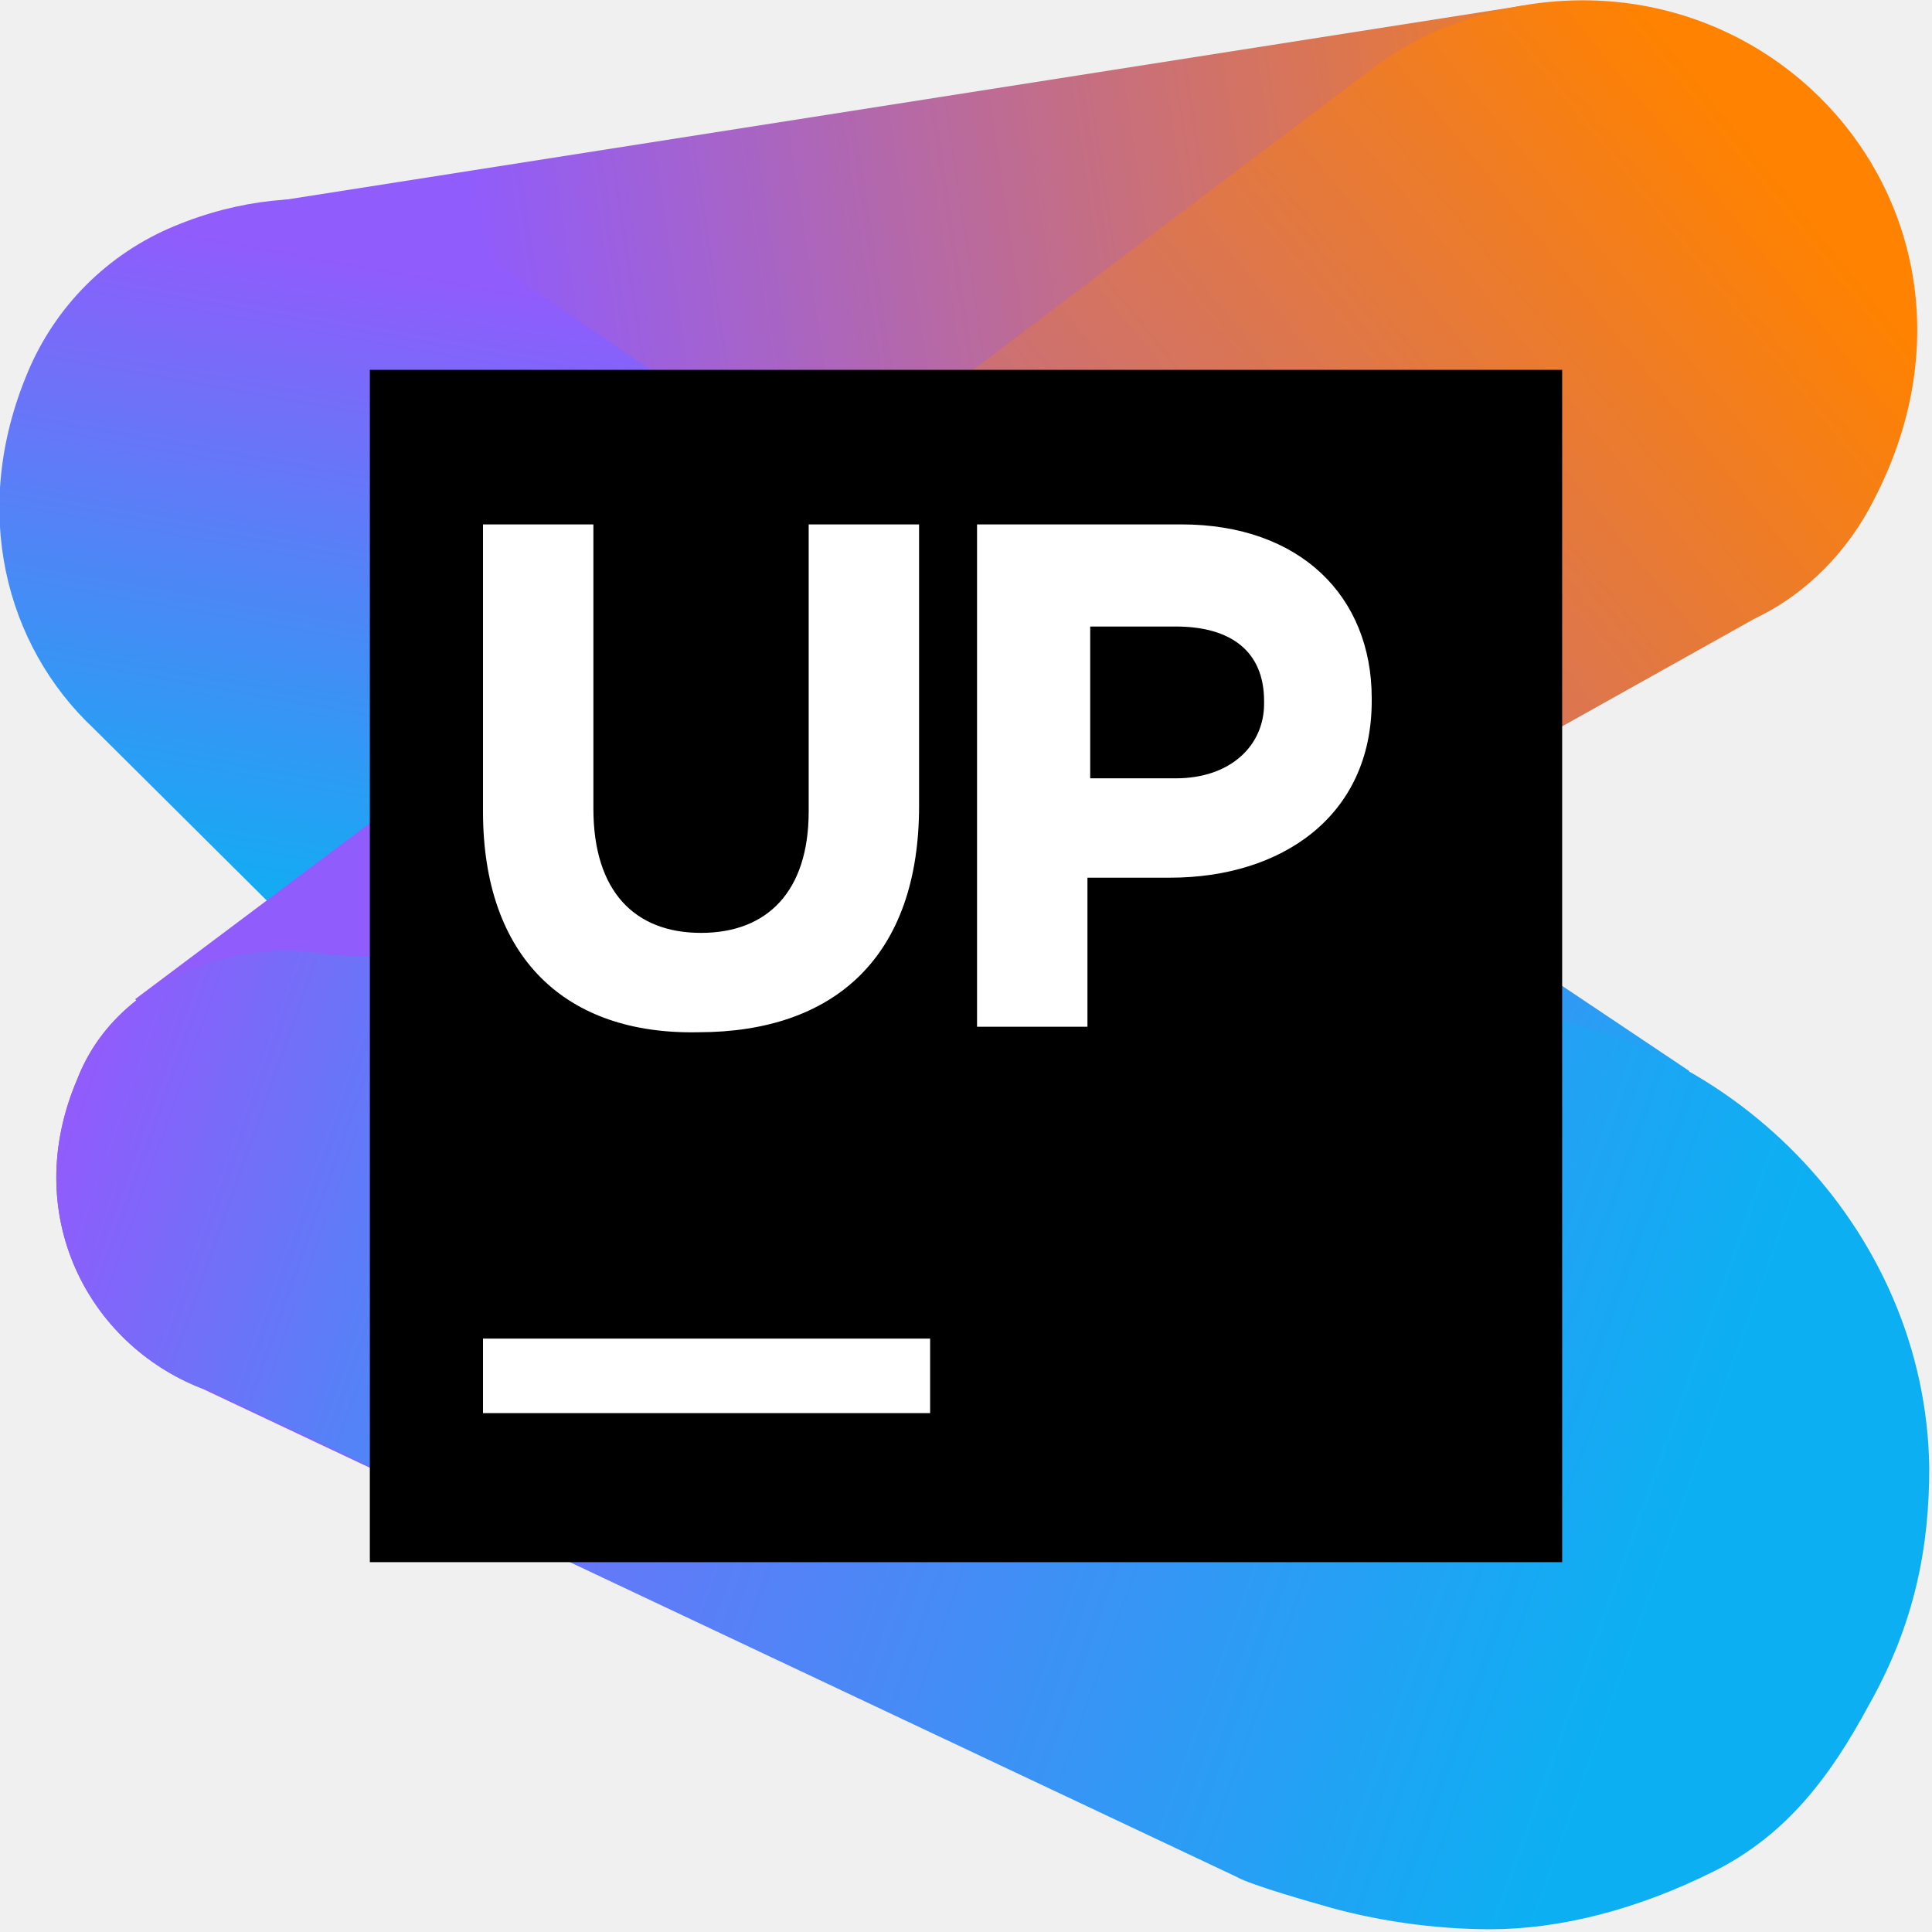
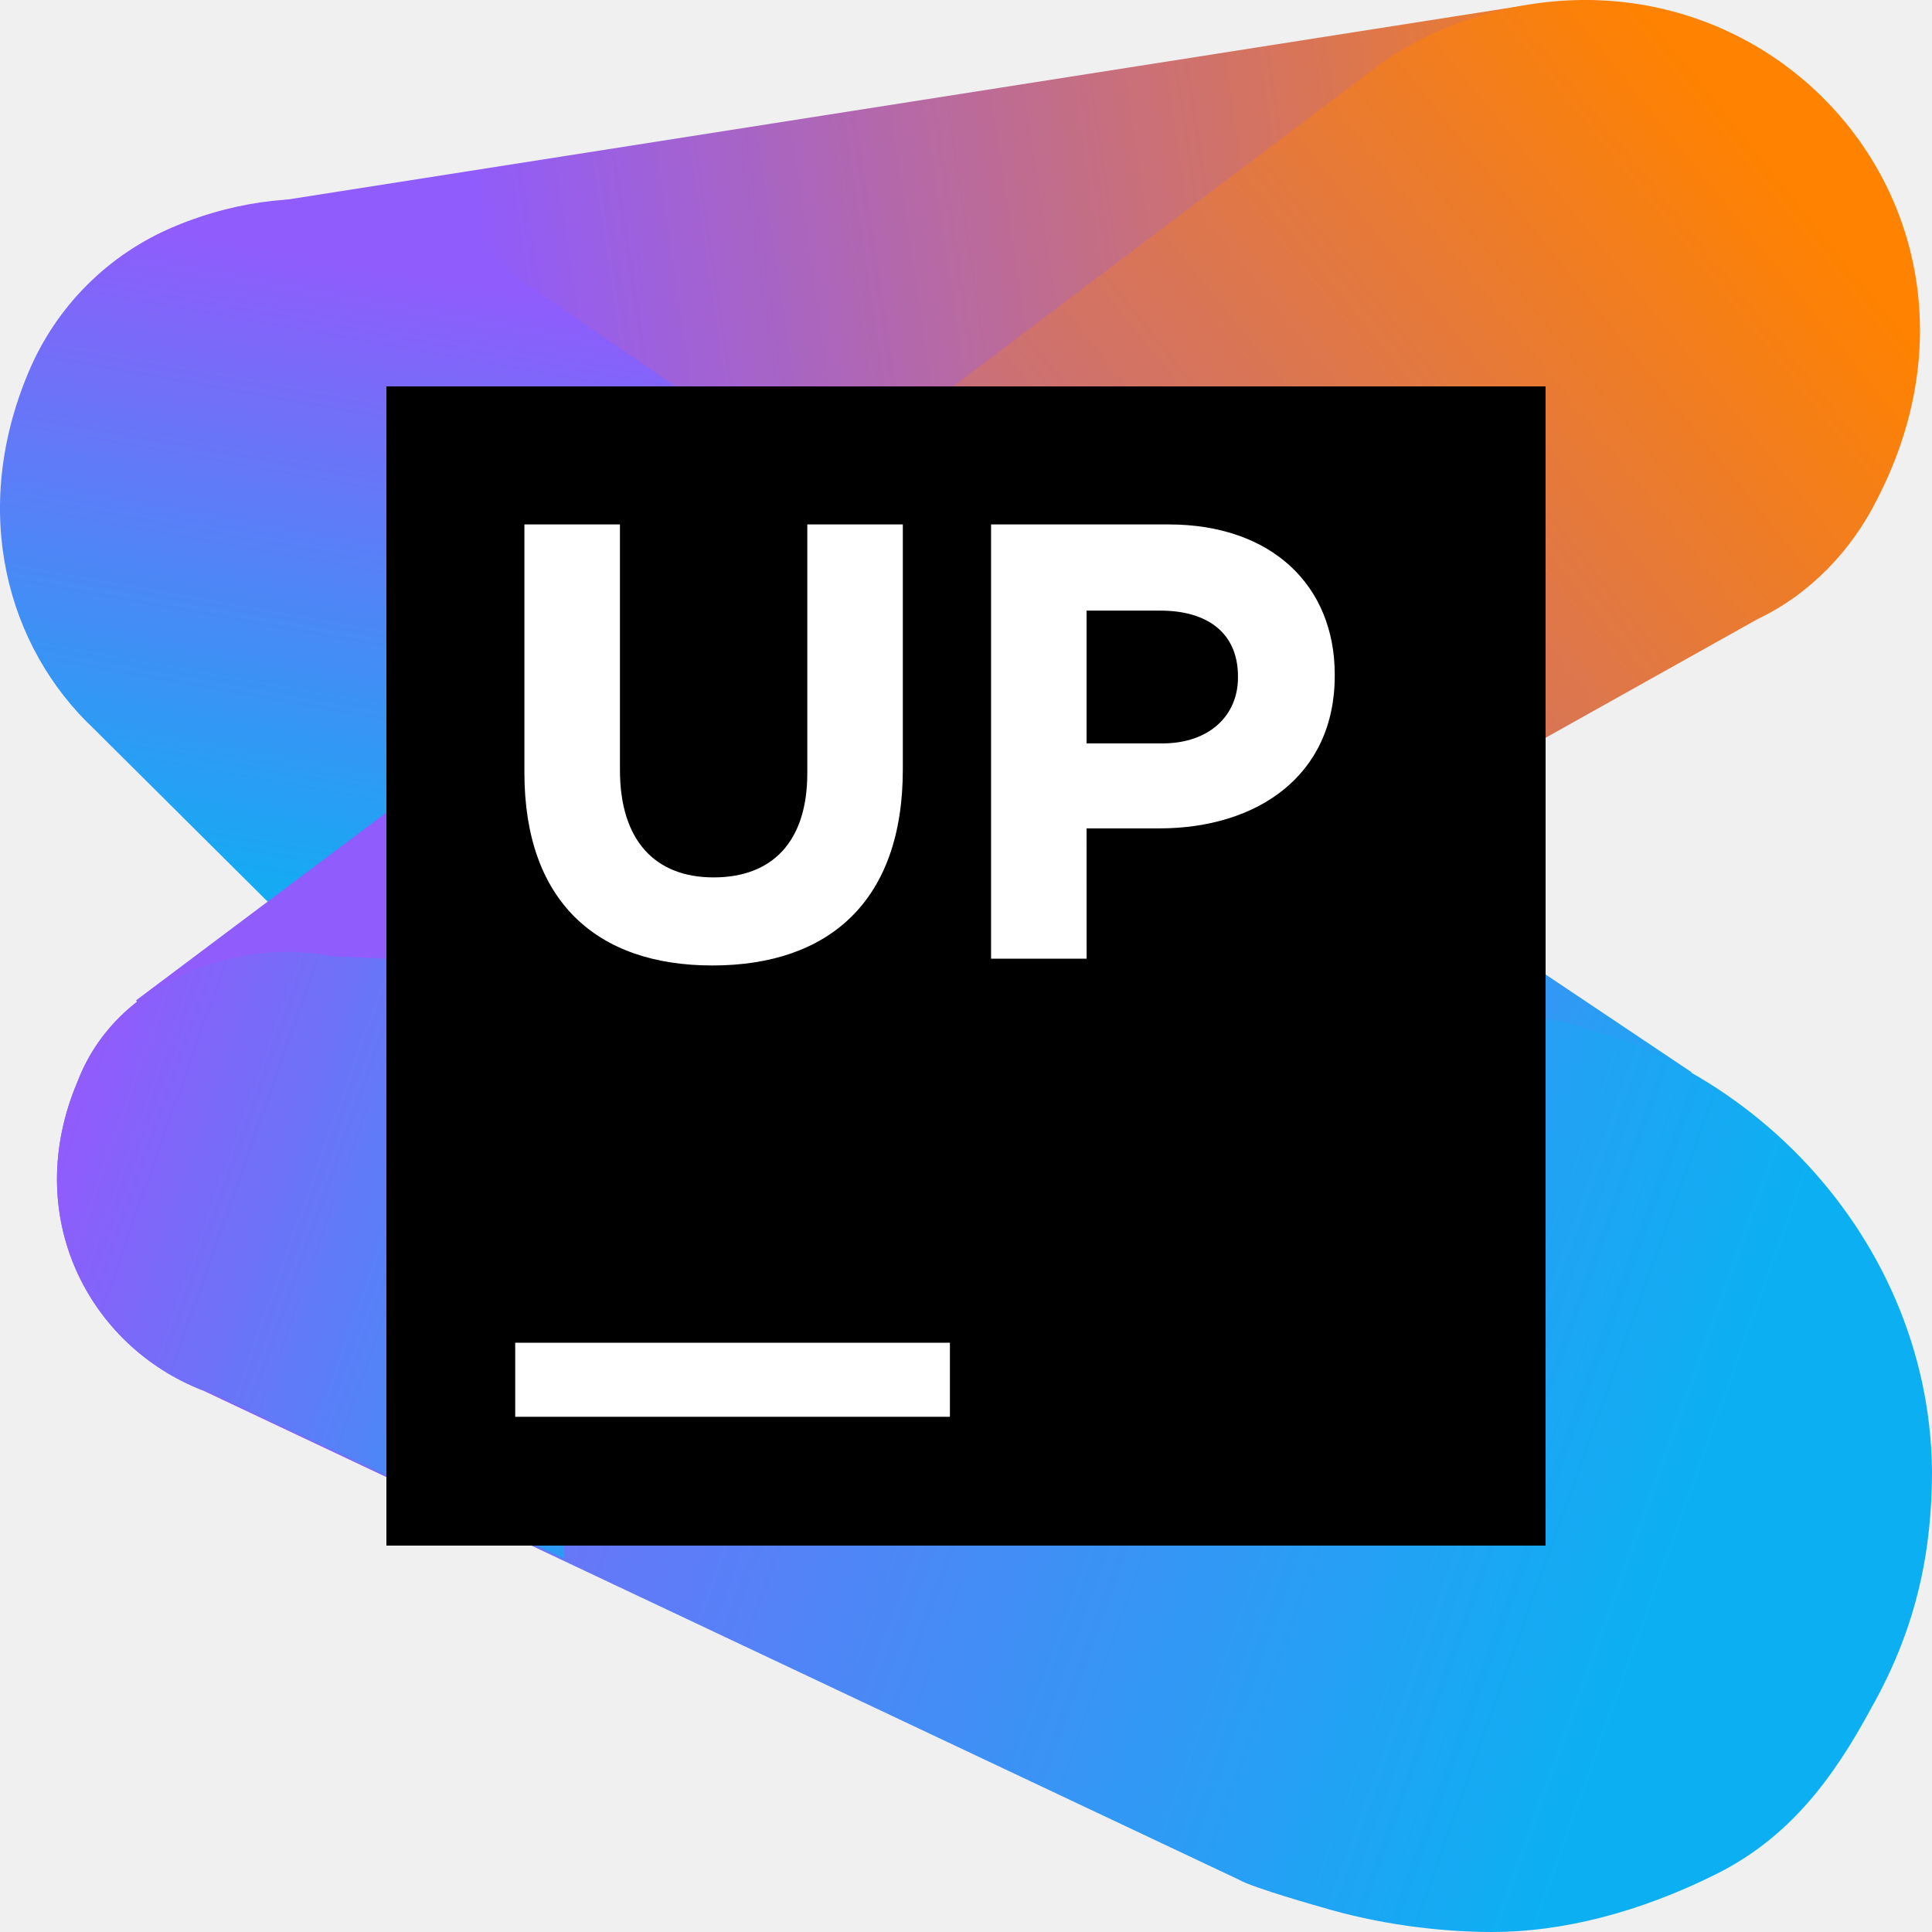
- <svg xmlns="http://www.w3.org/2000/svg" version="1.1" id="Layer_1" x="0px" y="0px" width="70px" height="70px" viewBox="0 0 70 70" style="enable-background:new 0 0 70 70;" xml:space="preserve">
+ <svg xmlns="http://www.w3.org/2000/svg" width="70" height="70" fill="none" viewBox="0 0 70 70">
+   <defs>
+     <linearGradient id="a" x1="65.007" x2="17.554" y1="11.017" y2="18.131" gradientUnits="userSpaceOnUse">
+       <stop offset="0" stop-color="#FF8200" />
+       <stop offset="0.973" stop-color="#905CFB" />
+     </linearGradient>
+     <linearGradient id="b" x1="15.714" x2="20.142" y1="34.846" y2="10.126" gradientUnits="userSpaceOnUse">
+       <stop offset="0" stop-color="#0CB0F2" />
+       <stop offset="0.973" stop-color="#905CFB" />
+     </linearGradient>
+     <linearGradient id="c" x1="58.422" x2="27.024" y1="53.741" y2="38.414" gradientUnits="userSpaceOnUse">
+       <stop offset="0" stop-color="#0CB0F2" />
+       <stop offset="0.973" stop-color="#905CFB" />
+     </linearGradient>
+     <linearGradient id="d" x1="60.768" x2="7.377" y1="56.136" y2="36.95" gradientUnits="userSpaceOnUse">
+       <stop offset="0" stop-color="#0CB0F2" />
+       <stop offset="0.973" stop-color="#905CFB" />
+     </linearGradient>
+     <linearGradient id="e" x1="64.288" x2="18.549" y1="5.933" y2="42.779" gradientUnits="userSpaceOnUse">
+       <stop offset="0" stop-color="#FF8200" />
+       <stop offset="0.973" stop-color="#905CFB" />
+     </linearGradient>
+     <linearGradient id="f" x1="30.505" x2="2.287" y1="49.31" y2="39.287" gradientUnits="userSpaceOnUse">
+       <stop offset="0" stop-color="#0CB0F2" />
+       <stop offset="0.973" stop-color="#905CFB" />
+     </linearGradient>
+   </defs>
+   <path fill="url(#a)" d="M60.59 24.027L9.633 26.931L9.333 7.4L55.284 0.189L60.59 24.027Z" />
+   <path fill="url(#b)" d="M20.345 43.258L36.763 22.424L18.943 10.205C15.84 7.4 11.135 6.199 6.329 8.202C3.927 9.203 2.024 11.106 1.023 13.51C-1.079 18.518 0.222 23.426 3.426 26.431L20.345 43.258Z" />
+   <path fill="url(#c)" d="M20.345 43.258L45.573 68.197L61.29 38.85L36.763 22.424L20.345 43.258Z" />
+   <path fill="url(#d)" d="M53.982 36.647L12.036 34.644C10.434 34.343 8.632 34.444 6.73 35.245C4.928 36.046 3.526 37.348 2.825 39.151C0.723 44.059 3.226 48.766 7.33 50.369L44.872 68.097C45.373 68.397 47.876 69.099 47.876 69.099C49.878 69.7 52.08 70 54.082 70C56.585 70 59.388 69.299 62.191 67.897C64.794 66.595 66.396 64.491 67.798 61.887C69.499 58.882 70 56.078 70 53.273C69.9 44.56 62.692 37.248 53.982 36.647Z" />
+   <path fill="url(#e)" d="M52.18 1.09C51.479 1.391 50.779 1.791 50.178 2.192L26.952 19.72L38.465 36.547L63.693 22.424C65.595 21.523 67.097 19.92 67.998 18.117C73.604 7.3 63.192 -3.517 52.18 1.09Z" />
+   <path fill="#905CFB" d="M14.538 49.868L38.465 36.547L26.952 19.72L4.928 36.246L14.538 49.868Z" />
+   <path fill="url(#f)" d="M20.445 56.479V35.044L12.036 34.644C10.434 34.343 8.632 34.444 6.73 35.245C4.928 36.046 3.526 37.348 2.825 39.151C0.723 44.059 3.226 48.766 7.33 50.369H7.431L20.445 56.479Z" />
  <g>
-     <g>
-       <linearGradient id="SVGID_1_" gradientUnits="userSpaceOnUse" x1="64.913" y1="54.385" x2="17.513" y2="47.275" gradientTransform="matrix(1 0 0 -1 0 65.395)">
-         <stop offset="0" style="stop-color:#FF8200" />
-         <stop offset="0.973" style="stop-color:#905CFB" />
-       </linearGradient>
-       <polygon style="fill:url(#SVGID_1_);" points="60.5,24 9.6,26.9 9.3,7.4 55.2,0.2   " />
-       <linearGradient id="SVGID_2_" gradientUnits="userSpaceOnUse" x1="15.675" y1="30.593" x2="20.093" y2="55.275" gradientTransform="matrix(1 0 0 -1 0 65.395)">
-         <stop offset="0" style="stop-color:#0CB0F2" />
-         <stop offset="0.973" style="stop-color:#905CFB" />
-       </linearGradient>
-       <path style="fill:url(#SVGID_2_);" d="M20.3,43.2l16.4-20.8L18.9,10.2l0,0c-3.1-2.8-7.8-4-12.6-2c-2.4,1-4.3,2.9-5.3,5.3    c-2.1,5-0.8,9.9,2.4,12.9l0,0L20.3,43.2z" />
-       <linearGradient id="SVGID_3_" gradientUnits="userSpaceOnUse" x1="58.335" y1="11.729" x2="26.978" y2="27.043" gradientTransform="matrix(1 0 0 -1 0 65.395)">
-         <stop offset="0" style="stop-color:#0CB0F2" />
-         <stop offset="0.973" style="stop-color:#905CFB" />
-       </linearGradient>
-       <polygon style="fill:url(#SVGID_3_);" points="20.3,43.2 45.5,68.1 61.2,38.8 36.7,22.4   " />
-       <linearGradient id="SVGID_4_" gradientUnits="userSpaceOnUse" x1="60.678" y1="9.337" x2="7.352" y2="28.508" gradientTransform="matrix(1 0 0 -1 0 65.395)">
-         <stop offset="0" style="stop-color:#0CB0F2" />
-         <stop offset="0.973" style="stop-color:#905CFB" />
-       </linearGradient>
-       <path style="fill:url(#SVGID_4_);" d="M53.9,36.6L53.9,36.6l-41.9-2l0,0c-1.6-0.3-3.4-0.2-5.3,0.6c-1.8,0.8-3.2,2.1-3.9,3.9    c-2.1,4.9,0.4,9.6,4.5,11.2l0,0L44.8,68c0.5,0.3,3,1,3,1c2,0.6,4.2,0.9,6.2,0.9c2.5,0,5.3-0.7,8.1-2.1c2.6-1.3,4.2-3.4,5.6-6    c1.7-3,2.2-5.8,2.2-8.6C69.8,44.5,62.6,37.2,53.9,36.6z" />
-       <linearGradient id="SVGID_5_" gradientUnits="userSpaceOnUse" x1="64.194" y1="59.46" x2="18.524" y2="22.651" gradientTransform="matrix(1 0 0 -1 0 65.395)">
-         <stop offset="0" style="stop-color:#FF8200" />
-         <stop offset="0.973" style="stop-color:#905CFB" />
-       </linearGradient>
-       <path style="fill:url(#SVGID_5_);" d="M52.1,1.1c-0.7,0.3-1.4,0.7-2,1.1l0,0L26.9,19.7l11.5,16.8l25.2-14.1    c1.9-0.9,3.4-2.5,4.3-4.3C73.5,7.3,63.1-3.5,52.1,1.1z" />
-       <polygon style="fill:#905CFB;" points="14.5,49.8 38.4,36.5 26.9,19.7 4.9,36.2   " />
-       <linearGradient id="SVGID_6_" gradientUnits="userSpaceOnUse" x1="30.448" y1="16.152" x2="2.265" y2="26.168" gradientTransform="matrix(1 0 0 -1 0 65.395)">
-         <stop offset="0" style="stop-color:#0CB0F2" />
-         <stop offset="0.973" style="stop-color:#905CFB" />
-       </linearGradient>
-       <path style="fill:url(#SVGID_6_);" d="M20.4,56.4V35L12,34.6H12c-1.6-0.3-3.4-0.2-5.3,0.6c-1.8,0.8-3.2,2.1-3.9,3.9    c-2.1,4.9,0.4,9.6,4.5,11.2h0.1L20.4,56.4z" />
-     </g>
-     <g>
-       <g>
-         <rect x="13.4" y="13.4" style="fill:#000000;" width="43.2" height="43.2" />
-         <g>
-           <path style="fill:#FFFFFF;" d="M17.5,29.4V19h4v10.3c0,3,1.5,4.5,3.9,4.5s3.9-1.5,3.9-4.4V19h4v10.2c0,5.5-3.1,8.2-8,8.2      C20.5,37.5,17.5,34.7,17.5,29.4z" />
-           <path style="fill:#FFFFFF;" d="M35.4,19h7.4c4.3,0,6.9,2.6,6.9,6.3v0.1c0,4.2-3.3,6.4-7.3,6.4h-3v5.4h-4V19z M42.6,28.2      c2,0,3.2-1.2,3.2-2.7v-0.1c0-1.8-1.2-2.7-3.2-2.7h-3.1v5.5H42.6z" />
-         </g>
-         <rect x="17.5" y="48.5" style="fill:#FFFFFF;" width="16.2" height="2.7" />
-       </g>
-     </g>
+     <path fill="#000000" d="M56 14H14V56H56V14Z" />
+     <path fill="#FFFFFF" d="M34.417 48.65H18.667V51.333H34.417V48.65Z" />
+     <path fill="#FFFFFF" d="M19 27.99L19 19L22.462 19L22.462 27.9C22.462 30.463 23.743 31.79 25.856 31.79C27.969 31.79 29.25 30.509 29.25 28.013L29.25 19L32.711 19L32.711 27.878C32.712 32.644 30.037 34.981 25.811 34.981C21.586 34.981 19.001 32.621 19 27.99Z" />
+     <path fill="#FFFFFF" d="M35.908 19L42.336 19.001C46.089 19.001 48.36 21.226 48.36 24.44V24.485C48.36 28.126 45.528 30.014 41.999 30.014L39.369 30.014L39.37 34.735L35.908 34.734L35.908 19ZM42.111 26.935C43.843 26.935 44.854 25.901 44.854 24.552V24.507C44.854 22.956 43.775 22.124 42.044 22.124L39.369 22.124L39.369 26.935L42.111 26.935Z" />
  </g>
</svg>
